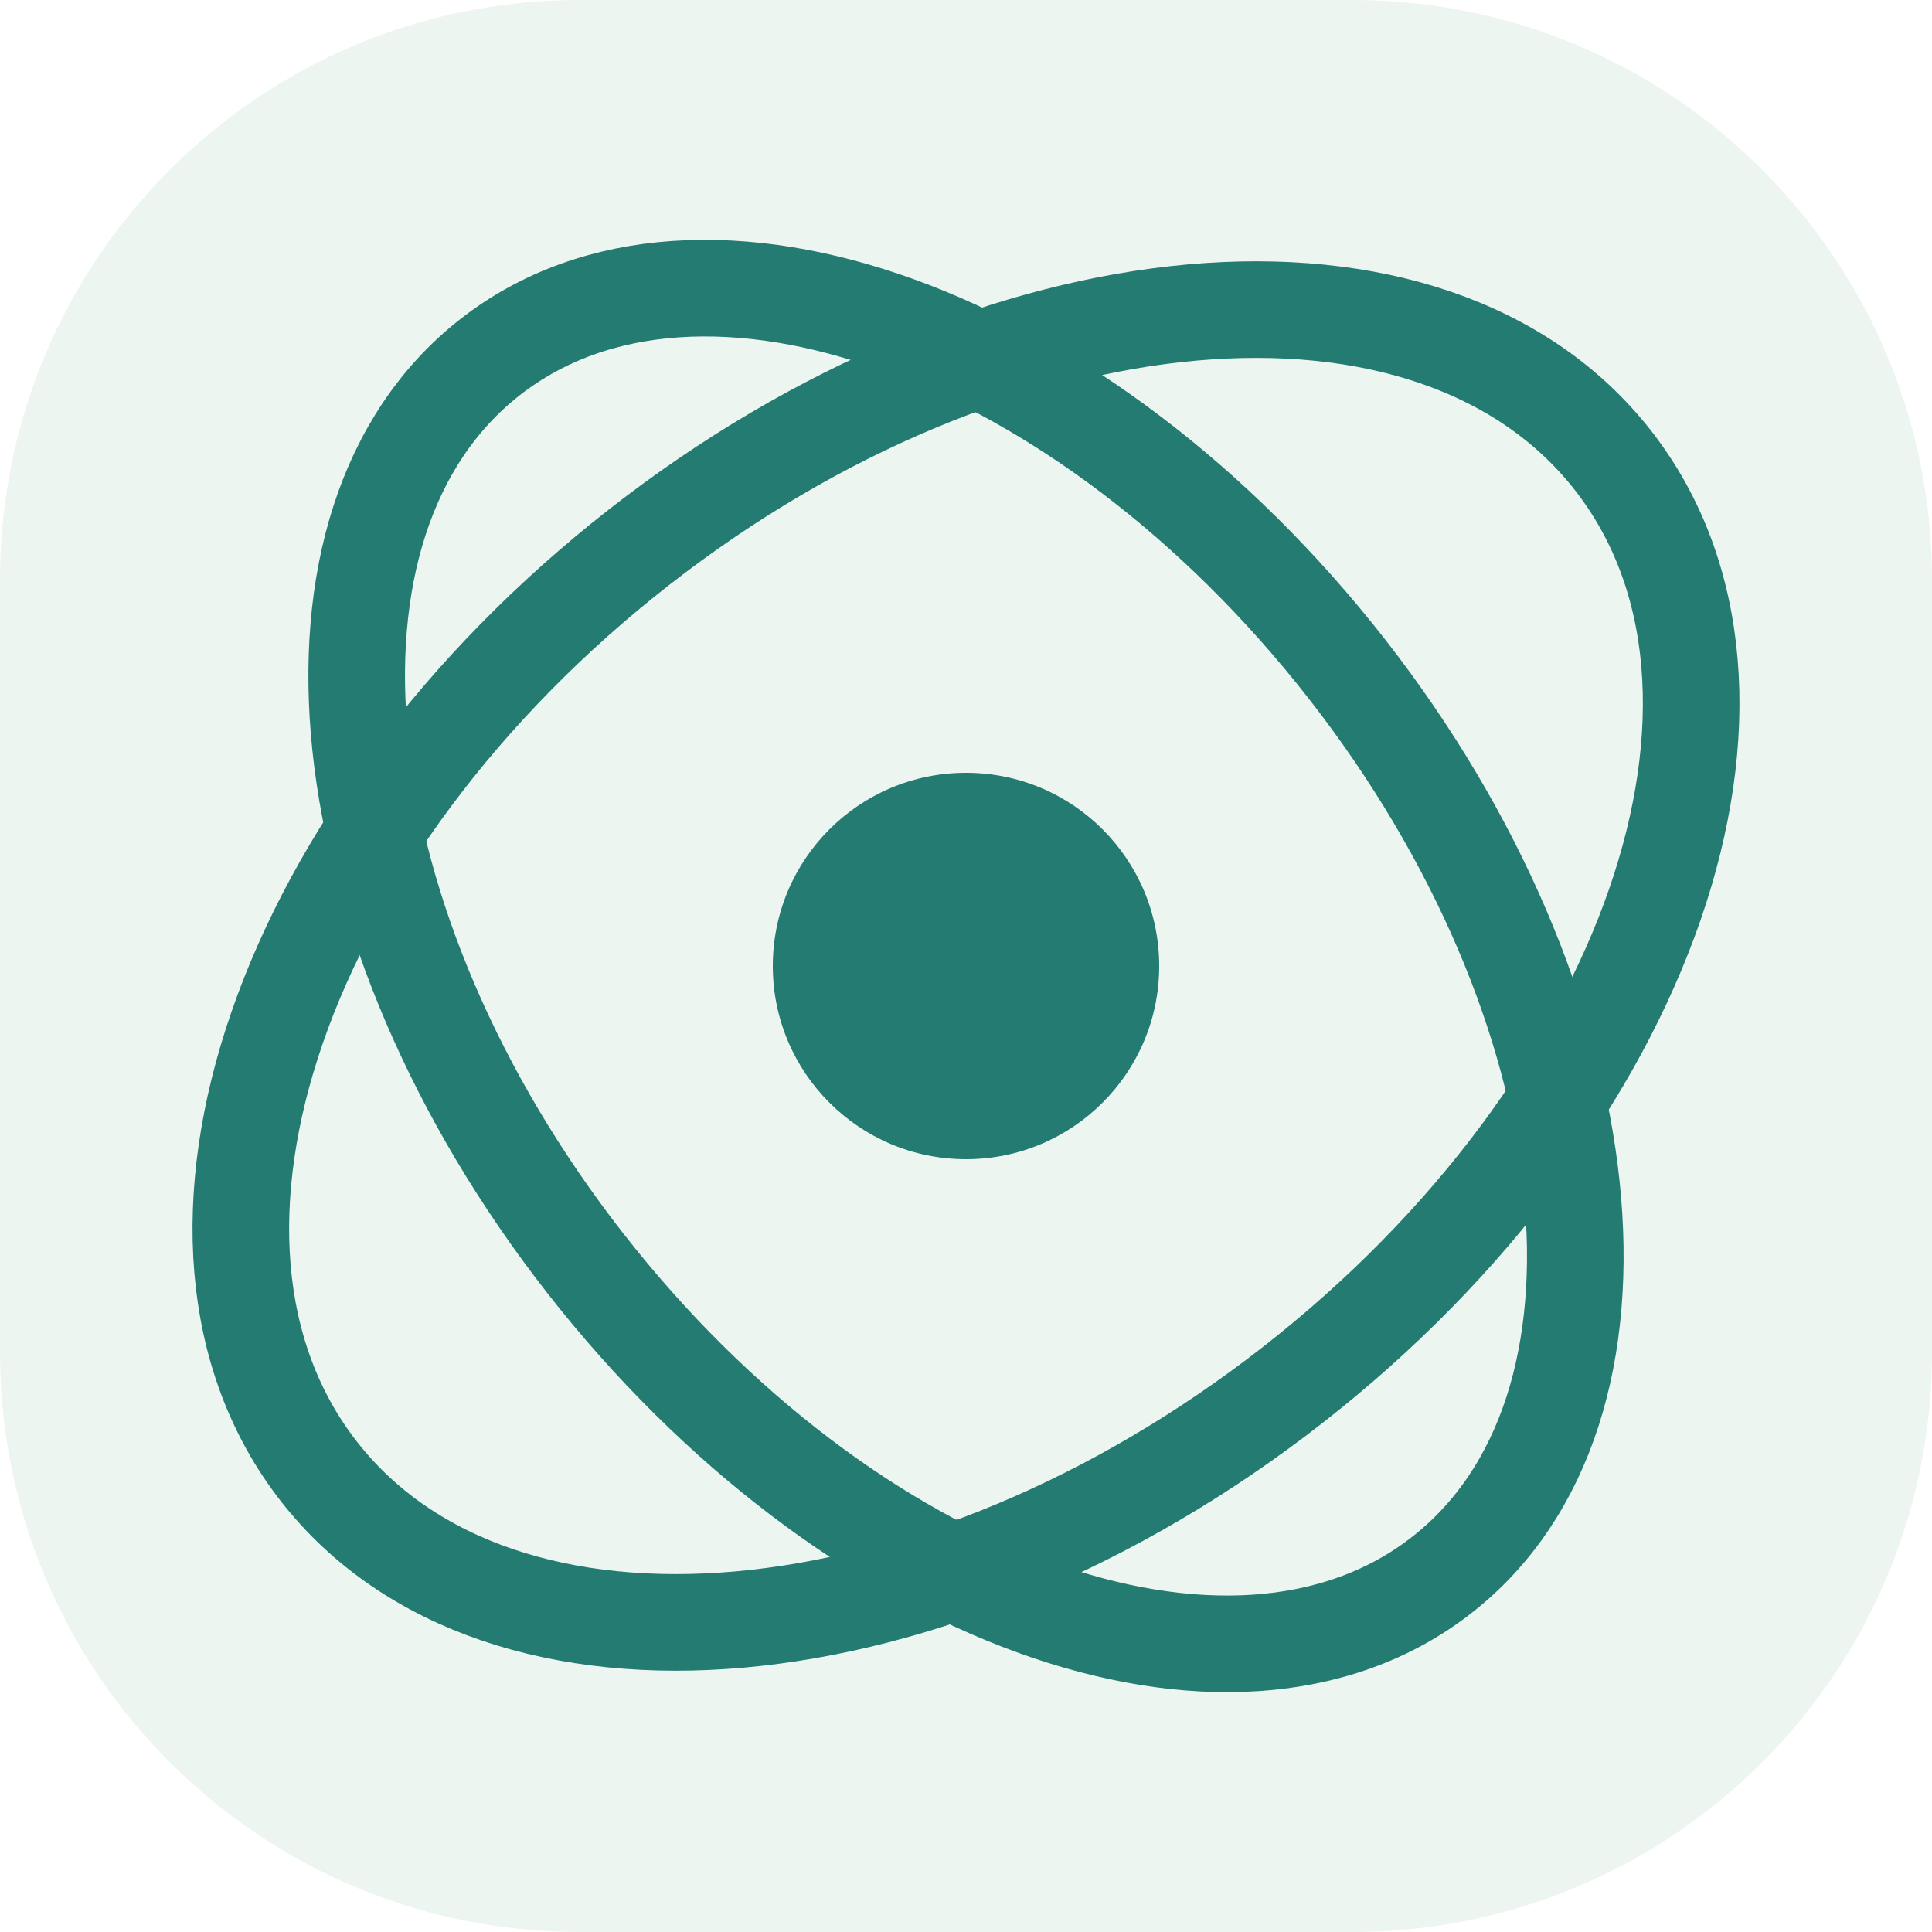
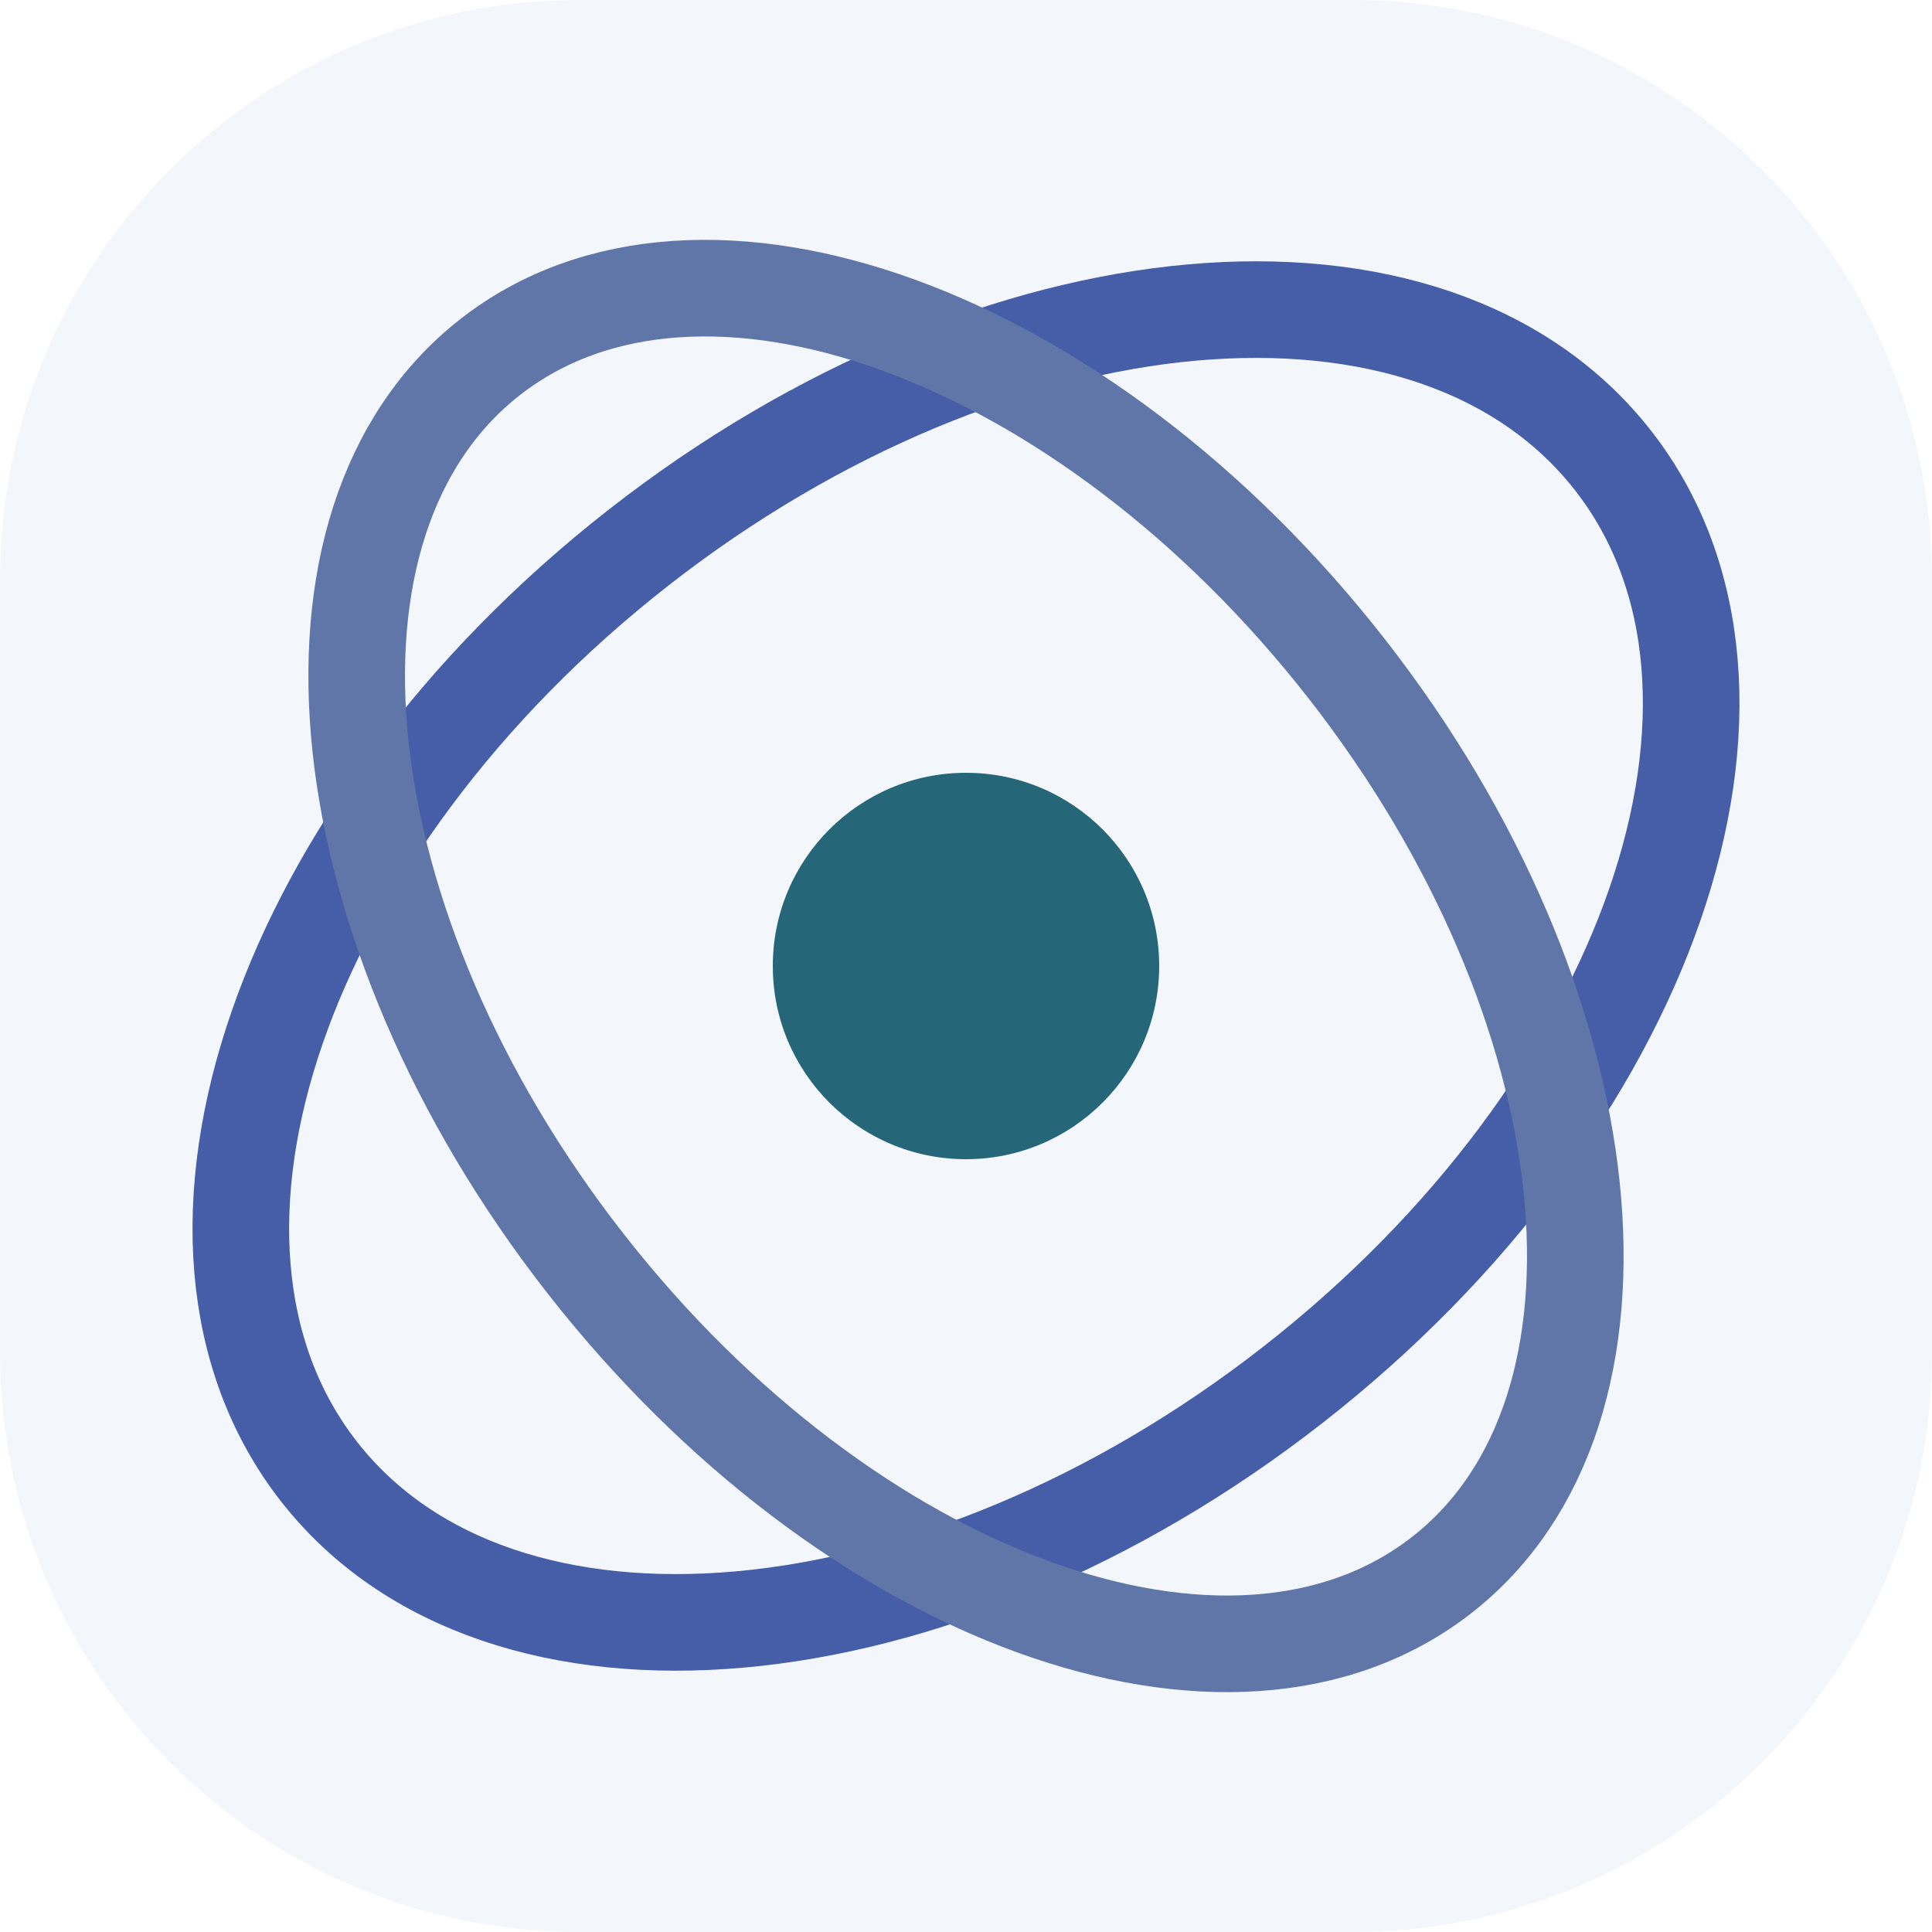
<svg xmlns="http://www.w3.org/2000/svg" viewBox="0 0 40 40">
-   <rect width="40" height="40" rx="12" fill="#edf5f0" />
-   <g fill="none" stroke="#237b72" stroke-width="2">
+   <rect width="40" height="40" rx="12" fill="#f3f7fc" />
+   <g fill="none" stroke="#465da7" stroke-width="2">
    <ellipse cx="20" cy="20" rx="17" ry="11" transform="rotate(-38 20 20)" />
-     <ellipse cx="20" cy="20" rx="10" ry="16" transform="rotate(-38 20 20)" />
+     <ellipse stroke="#6076a8" cx="20" cy="20" rx="10" ry="16" transform="rotate(-38 20 20)" />
  </g>
-   <circle cx="20" cy="20" r="4" fill="#237b72" />
+   <circle cx="20" cy="20" r="4" fill="#256779" />
</svg>
